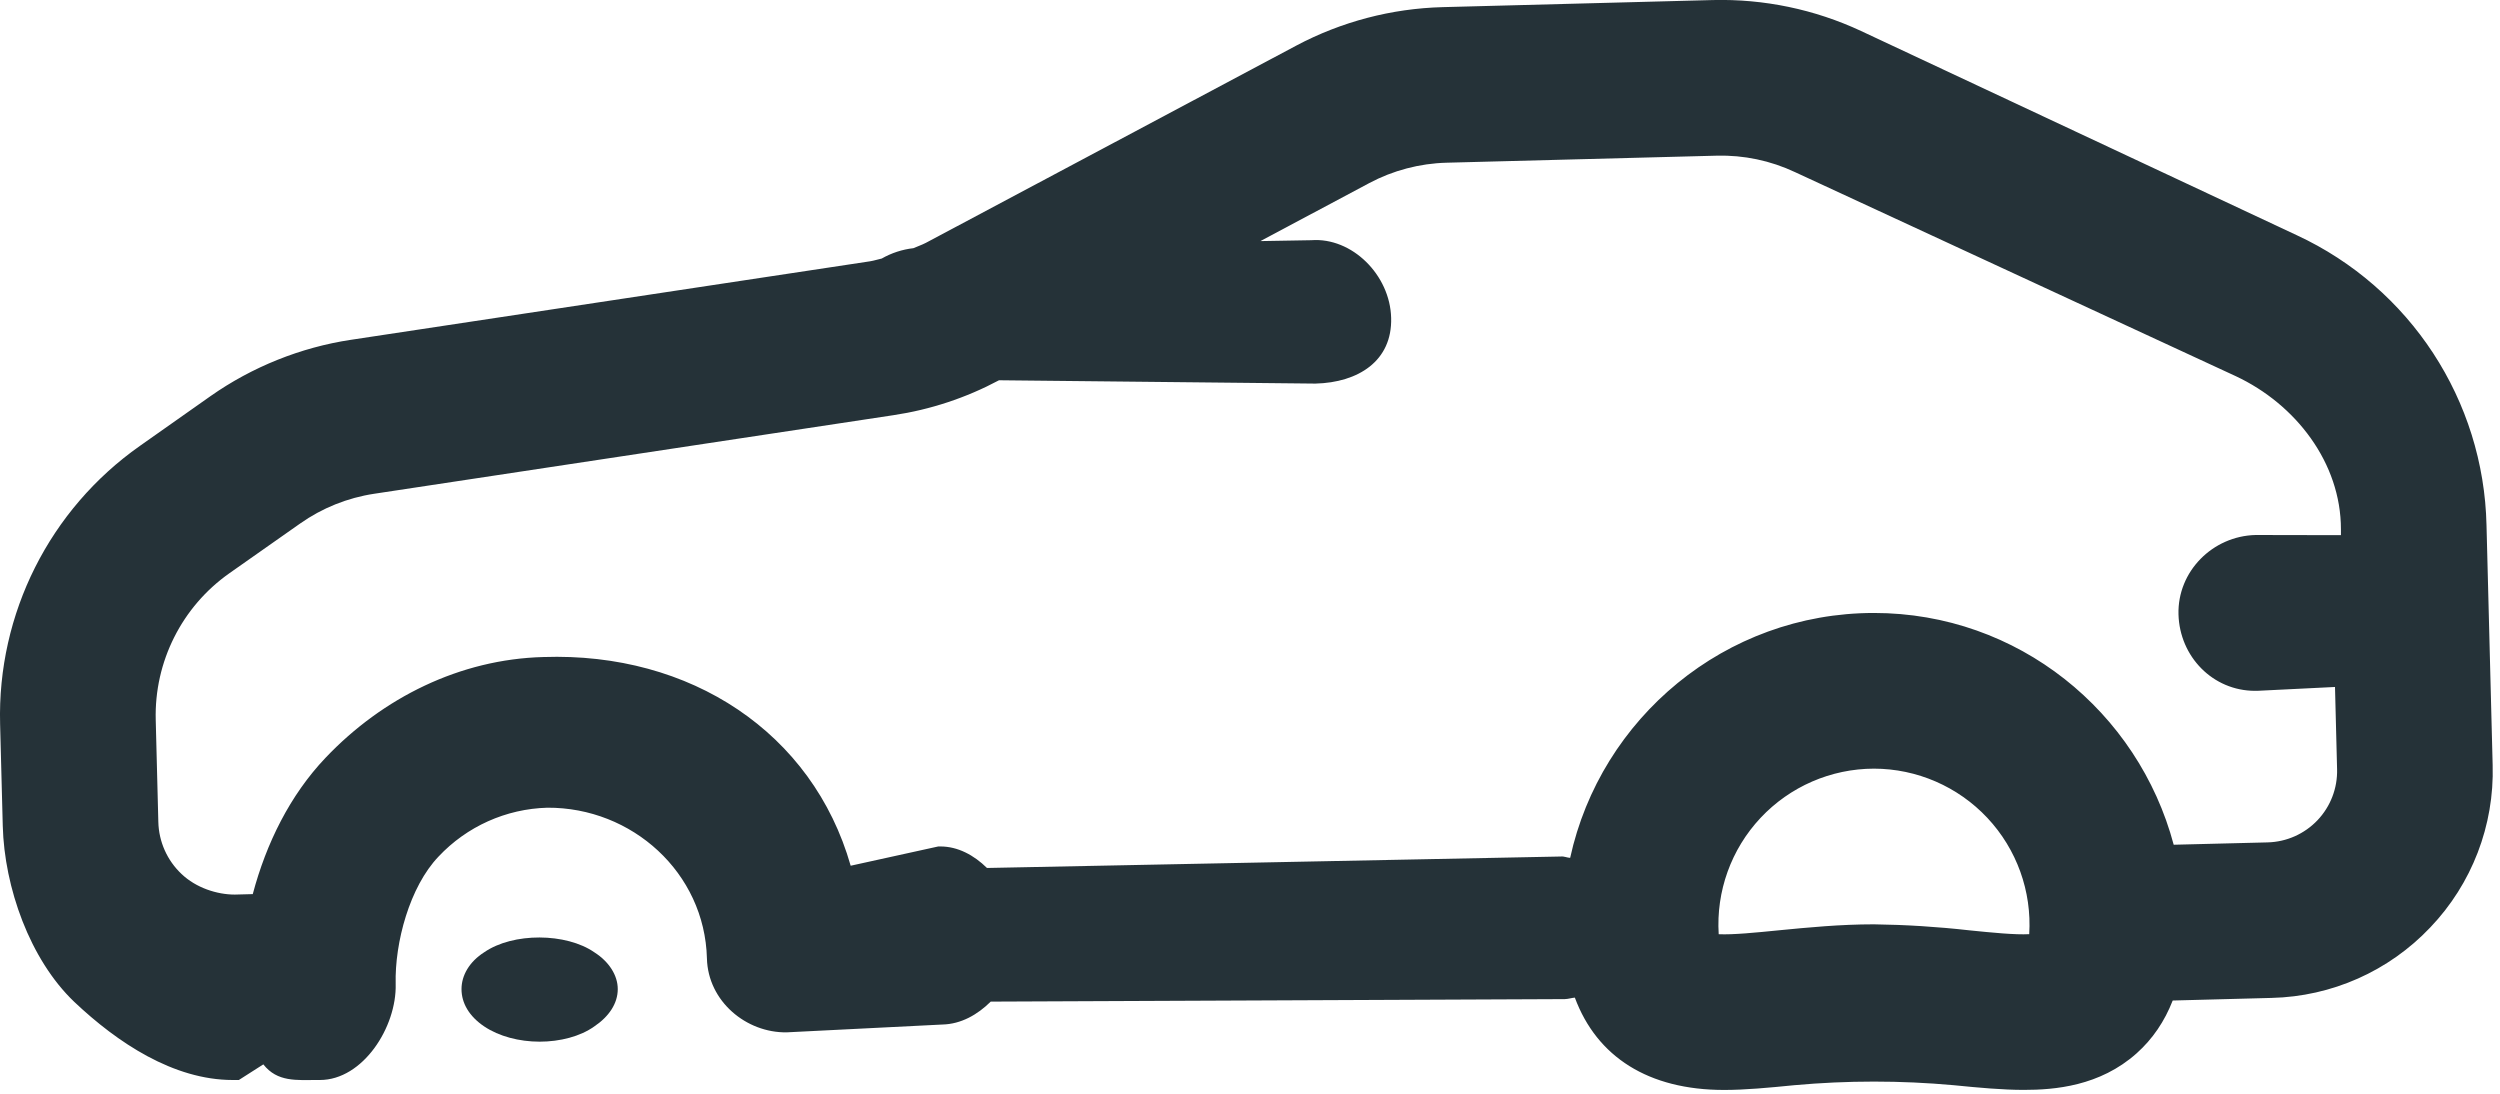
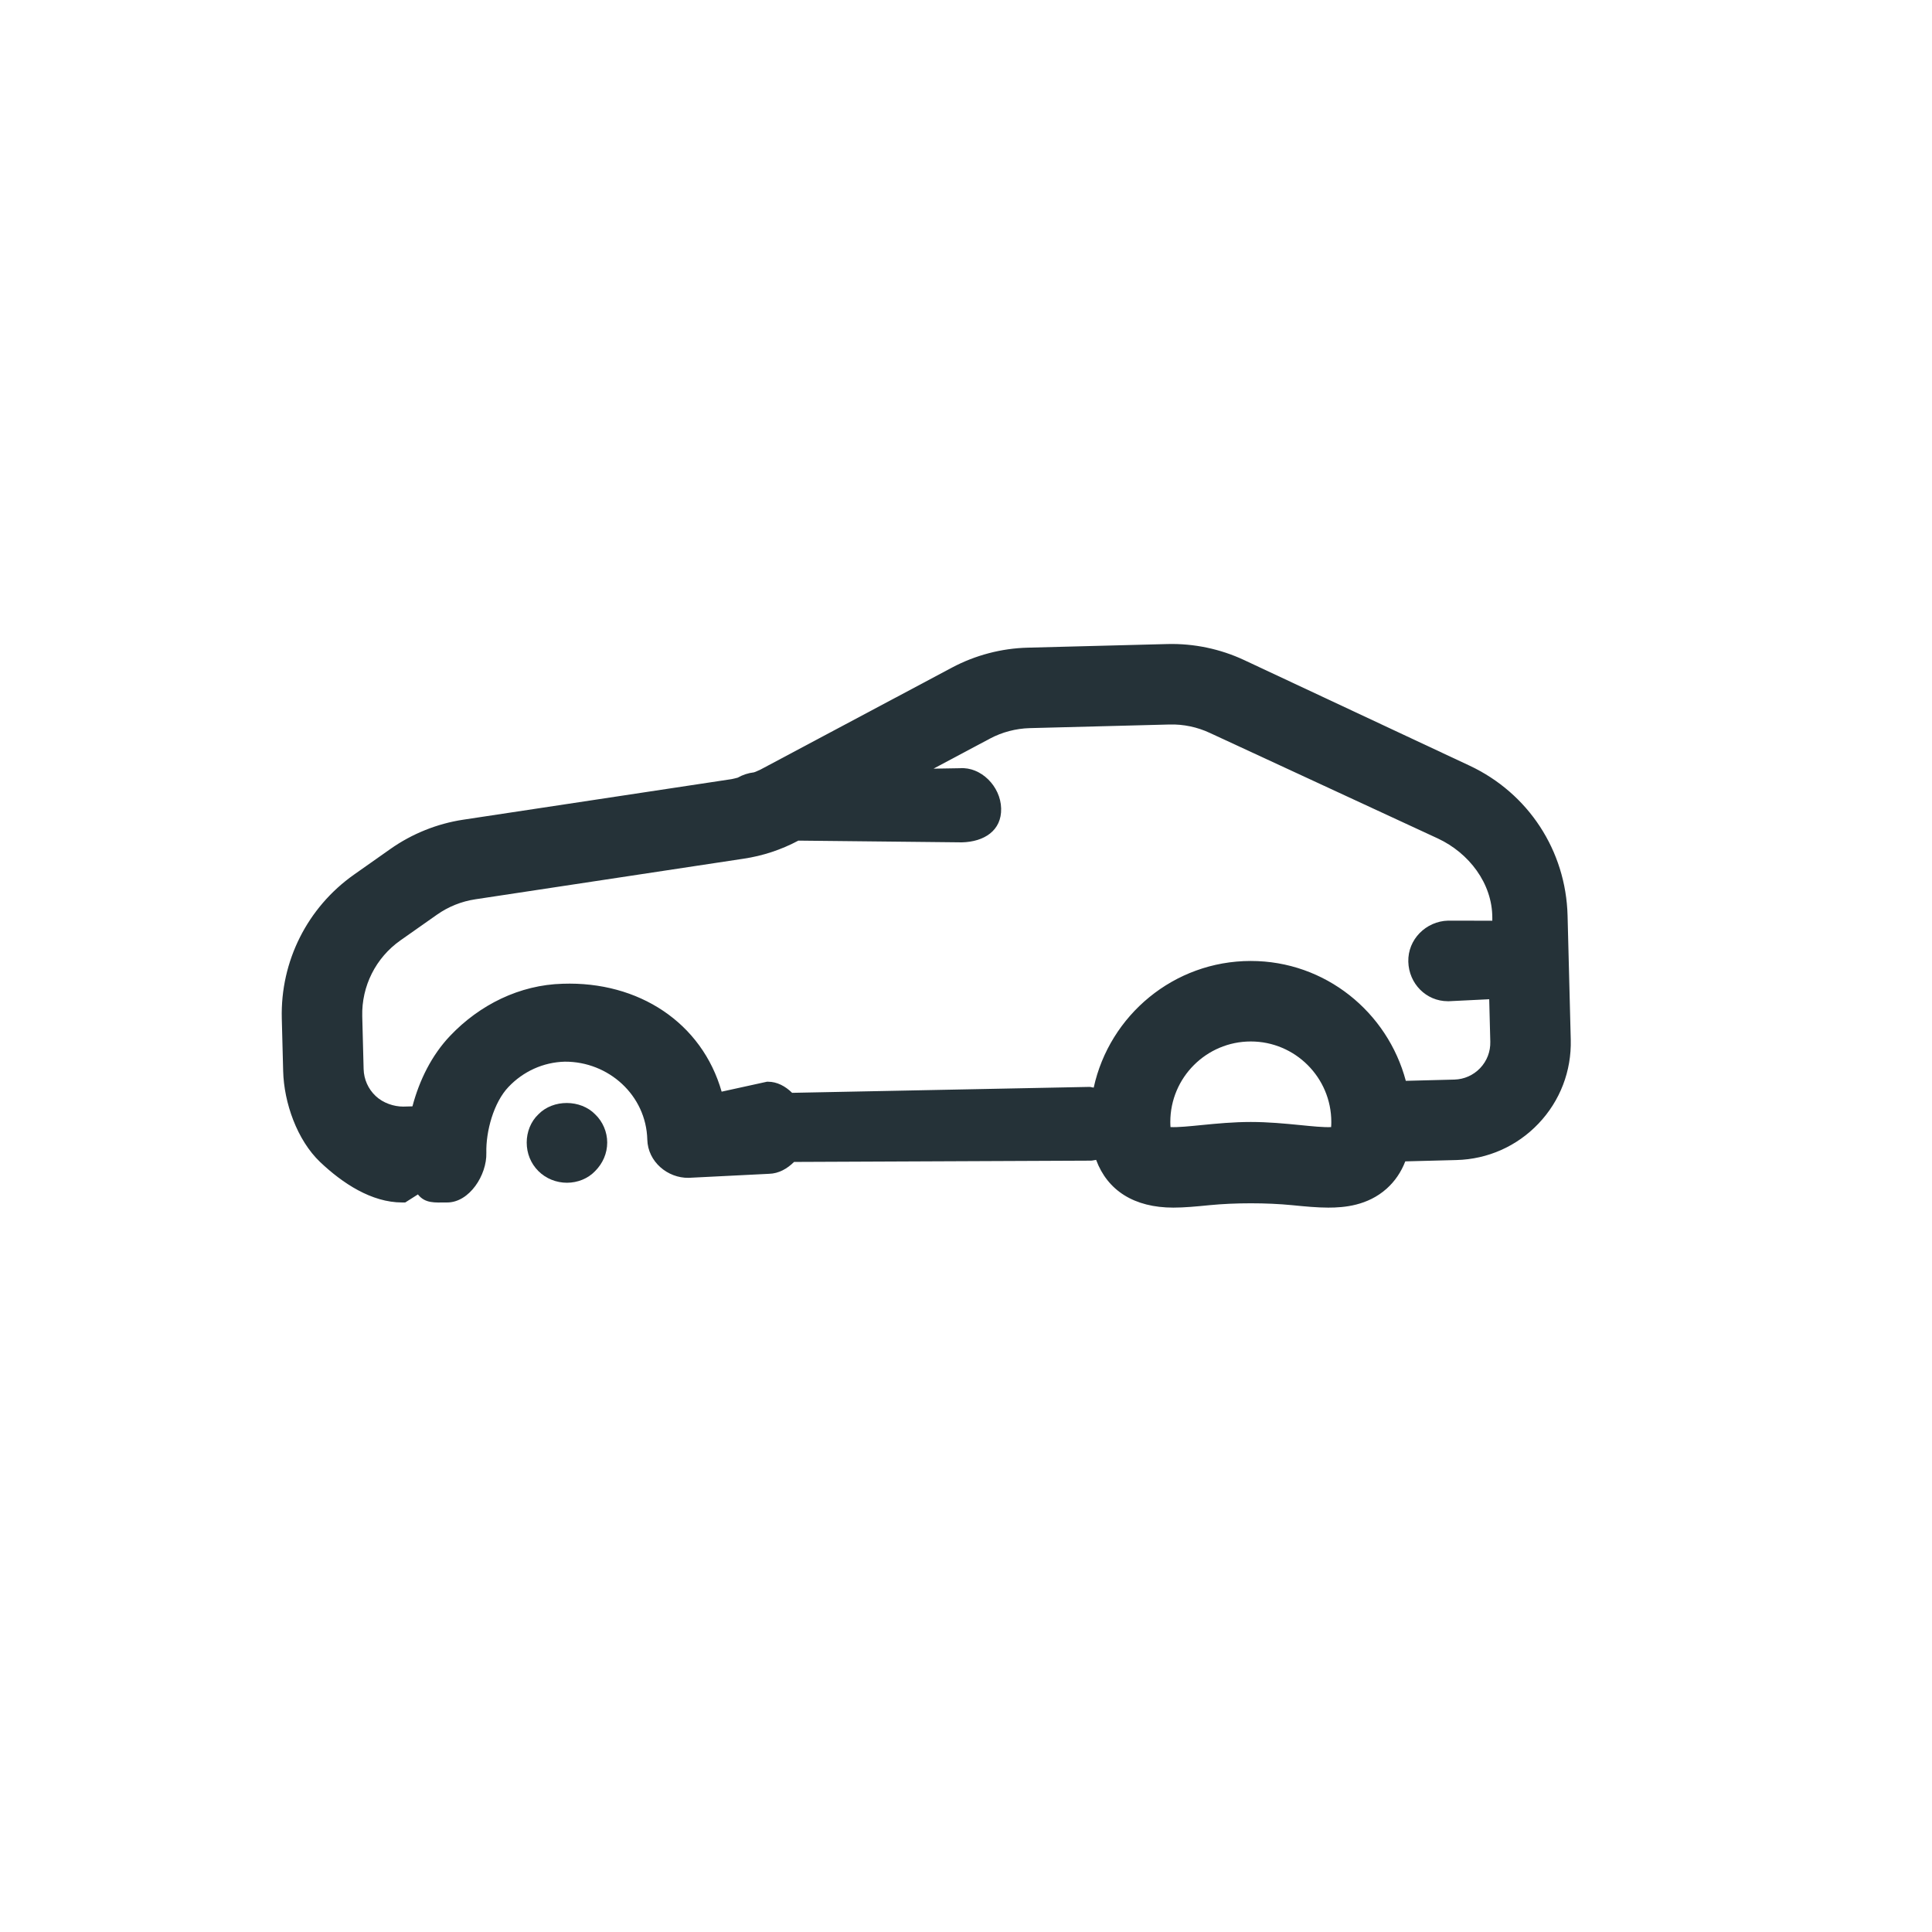
- <svg xmlns="http://www.w3.org/2000/svg" width="48" height="21" fill="none" viewBox="0 0 48 21">
-   <path fill-rule="evenodd" clip-rule="evenodd" d="M44.947 10.275h-.098l-1.542-.003c-.825.02-1.502.7-1.48 1.524.022.813.661 1.468 1.47 1.468h.039l1.494-.074.002-.001.04 1.58a1.369 1.369 0 01-1.334 1.405l-1.803.045c-.68-2.554-2.99-4.45-5.755-4.45-2.857 0-5.247 2.018-5.833 4.702-.06-.003-.118-.033-.179-.026l-11.018.22c-.251-.247-.56-.413-.895-.413h-.04l-1.682.37c-.73-2.557-3.077-4.104-5.901-4.007-1.596.042-3.082.777-4.182 1.935-.683.719-1.138 1.642-1.397 2.617l-.345.009c-.342 0-.744-.13-1.022-.395a1.42 1.42 0 01-.446-1l-.05-1.957a3.337 3.337 0 011.416-2.819l1.356-.953a3.332 3.332 0 011.424-.572l9.965-1.508a6.275 6.275 0 002.03-.671l6.075.064c.824-.02 1.477-.436 1.454-1.261-.02-.825-.753-1.55-1.532-1.492l-.978.017 2.09-1.114c.456-.243.97-.378 1.486-.391l5.185-.135a3.325 3.325 0 011.504.316l8.461 3.917c1.154.54 2.02 1.666 2.02 2.94v.113zm-5.986 7.661c-.267.015-.72-.03-1.153-.074a18.514 18.514 0 00-1.828-.115c-.647 0-1.264.06-1.828.115-.431.043-.88.088-1.153.075a2.992 2.992 0 012.981-3.179 2.992 2.992 0 012.981 3.178zm8.78-7.85a6.293 6.293 0 00-3.643-5.57L35.732.595a6.359 6.359 0 00-2.847-.594L27.7.137a6.353 6.353 0 00-2.814.74l-7.11 3.786c-.077.04-.16.067-.238.102a1.595 1.595 0 00-.609.199c-.074.016-.148.041-.224.053L6.74 6.524c-.965.145-1.899.52-2.7 1.083l-1.355.955a6.323 6.323 0 00-2.683 5.34l.051 1.954c.03 1.18.519 2.565 1.373 3.38.83.785 1.906 1.5 3.043 1.5h.117l.47-.3c.27.344.64.3 1.046.3h.04c.826 0 1.477-1.018 1.455-1.843-.02-.798.27-1.868.822-2.446a2.978 2.978 0 012.09-.939c1.625-.009 3.022 1.246 3.064 2.893.02.825.756 1.432 1.532 1.42l2.987-.15c.362-.008.677-.19.93-.44l11.022-.048c.069-.002.127-.023.193-.029.423 1.14 1.414 1.773 2.866 1.773.4 0 .854-.042 1.345-.091a16.91 16.91 0 013.064 0c.492.049.944.09 1.345.09.59 0 1.458-.07 2.167-.703.308-.276.536-.613.692-1.013l1.898-.05a4.335 4.335 0 003.048-1.354 4.33 4.33 0 001.197-3.114l-.118-4.606z" fill="#253238" />
-   <path fill-rule="evenodd" clip-rule="evenodd" d="M9.296 18.284c-.285.182-.435.444-.435.707 0 .272.15.524.435.716.285.192.675.293 1.065.293.39 0 .78-.1 1.05-.293.285-.192.45-.444.45-.716 0-.263-.165-.525-.45-.707-.54-.374-1.56-.384-2.115 0z" fill="#253238" />
+ <svg xmlns="http://www.w3.org/2000/svg" width="48" height="48" viewBox="0 0 48 48" fill="none">
+   <g id="Icons / Vertical Cars / Car state blow">
+     <g id="Vector">
+       <path fill-rule="evenodd" clip-rule="evenodd" d="M37.076 22.875H37.011L35.979 22.873C35.427 22.887 34.974 23.341 34.989 23.893C35.003 24.437 35.431 24.875 35.972 24.875H35.998L36.998 24.826L36.999 24.825L37.026 25.882C37.032 26.127 36.943 26.359 36.774 26.537C36.605 26.714 36.378 26.815 36.133 26.822L34.927 26.853C34.472 25.144 32.926 23.875 31.076 23.875C29.164 23.875 27.565 25.225 27.173 27.021C27.132 27.019 27.094 26.999 27.053 27.004L19.68 27.151C19.512 26.986 19.306 26.875 19.081 26.875H19.055L17.929 27.122C17.44 25.411 15.87 24.376 13.98 24.441C12.912 24.469 11.918 24.961 11.182 25.736C10.725 26.217 10.42 26.835 10.247 27.487L10.016 27.493C9.787 27.493 9.518 27.406 9.332 27.229C9.146 27.053 9.041 26.815 9.034 26.559L9 25.25C8.981 24.501 9.335 23.796 9.948 23.364L10.855 22.726C11.138 22.526 11.467 22.394 11.808 22.343L18.476 21.334C18.952 21.263 19.409 21.112 19.835 20.885L23.9 20.928C24.451 20.914 24.888 20.636 24.873 20.084C24.859 19.532 24.369 19.047 23.848 19.086L23.193 19.097L24.592 18.352C24.897 18.189 25.241 18.099 25.586 18.09L29.056 18C29.401 17.99 29.75 18.064 30.062 18.211L35.724 20.832C36.496 21.193 37.076 21.947 37.076 22.8V22.875ZM33.071 28.002C32.892 28.012 32.589 27.981 32.299 27.952C31.921 27.915 31.509 27.875 31.076 27.875C30.643 27.875 30.23 27.915 29.853 27.952C29.564 27.981 29.264 28.011 29.081 28.002C29.078 27.968 29.076 27.926 29.076 27.875C29.076 26.772 29.973 25.875 31.076 25.875C32.179 25.875 33.076 26.772 33.076 27.875C33.076 27.926 33.074 27.968 33.071 28.002ZM38.946 22.749C38.905 21.134 37.971 19.706 36.508 19.021L30.91 16.399C30.318 16.122 29.66 15.984 29.005 16.001L25.535 16.091C24.882 16.107 24.231 16.278 23.652 16.586L18.894 19.12C18.843 19.147 18.788 19.165 18.735 19.188C18.584 19.206 18.449 19.252 18.328 19.321C18.278 19.332 18.229 19.349 18.178 19.357L11.51 20.365C10.864 20.462 10.239 20.713 9.703 21.09L8.796 21.729C7.636 22.547 6.965 23.882 7.001 25.302L7.035 26.61C7.055 27.4 7.382 28.326 7.954 28.871C8.509 29.397 9.229 29.875 9.99 29.875H10.068L10.383 29.675C10.564 29.905 10.811 29.875 11.083 29.875H11.11C11.662 29.875 12.098 29.194 12.083 28.642C12.07 28.108 12.264 27.392 12.633 27.005C13 26.618 13.497 26.391 14.032 26.377C15.119 26.371 16.054 27.211 16.082 28.313C16.096 28.865 16.588 29.271 17.107 29.263L19.106 29.163C19.348 29.157 19.559 29.036 19.728 28.868L27.104 28.836C27.15 28.835 27.189 28.821 27.233 28.817C27.516 29.579 28.179 30.003 29.151 30.003C29.419 30.003 29.722 29.975 30.051 29.942C30.684 29.88 31.468 29.88 32.101 29.942C32.43 29.975 32.733 30.003 33.001 30.003C33.396 30.003 33.977 29.955 34.451 29.532C34.657 29.347 34.81 29.122 34.914 28.854L36.184 28.821C36.963 28.801 37.687 28.479 38.224 27.915C38.761 27.35 39.045 26.609 39.025 25.831L38.946 22.749Z" fill="#253238" />
+       <path fill-rule="evenodd" clip-rule="evenodd" d="M13.376 27.685C13.186 27.865 13.086 28.125 13.086 28.385C13.086 28.655 13.186 28.905 13.376 29.095C13.566 29.285 13.826 29.385 14.086 29.385C14.346 29.385 14.606 29.285 14.786 29.095C14.976 28.905 15.086 28.655 15.086 28.385C15.086 28.125 14.976 27.865 14.786 27.685C14.426 27.315 13.746 27.305 13.376 27.685Z" fill="#253238" />
+     </g>
+   </g>
</svg>
